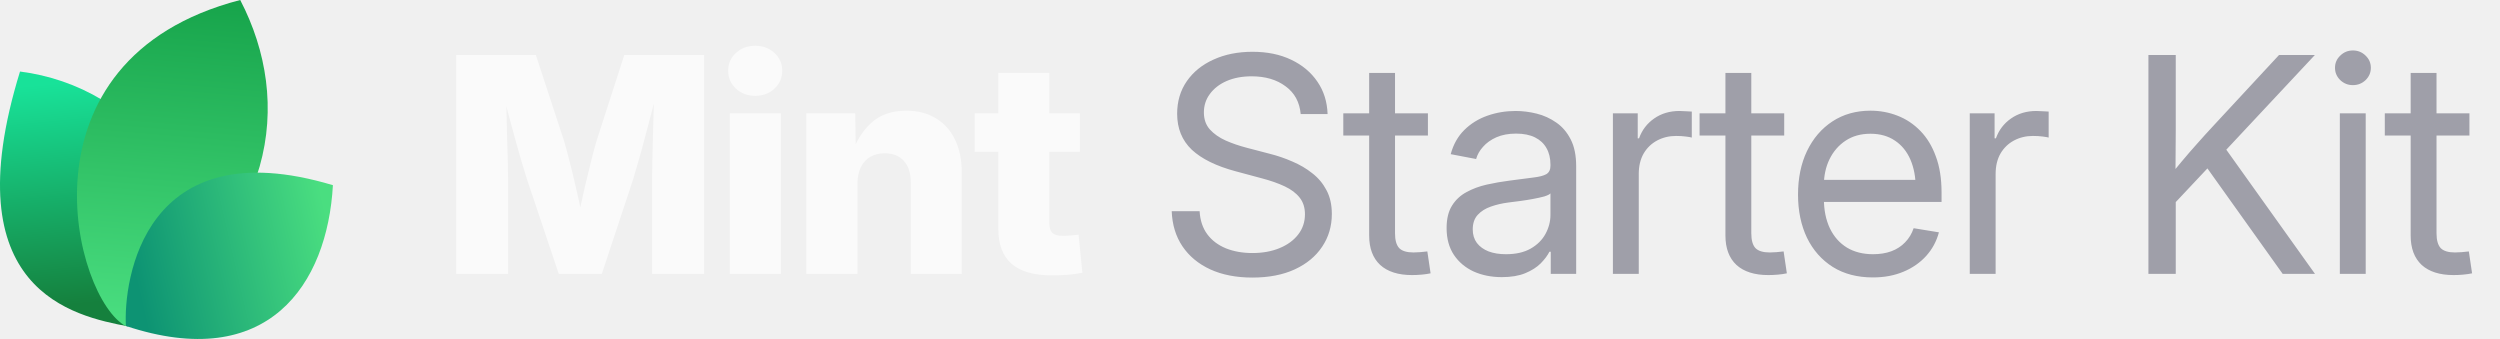
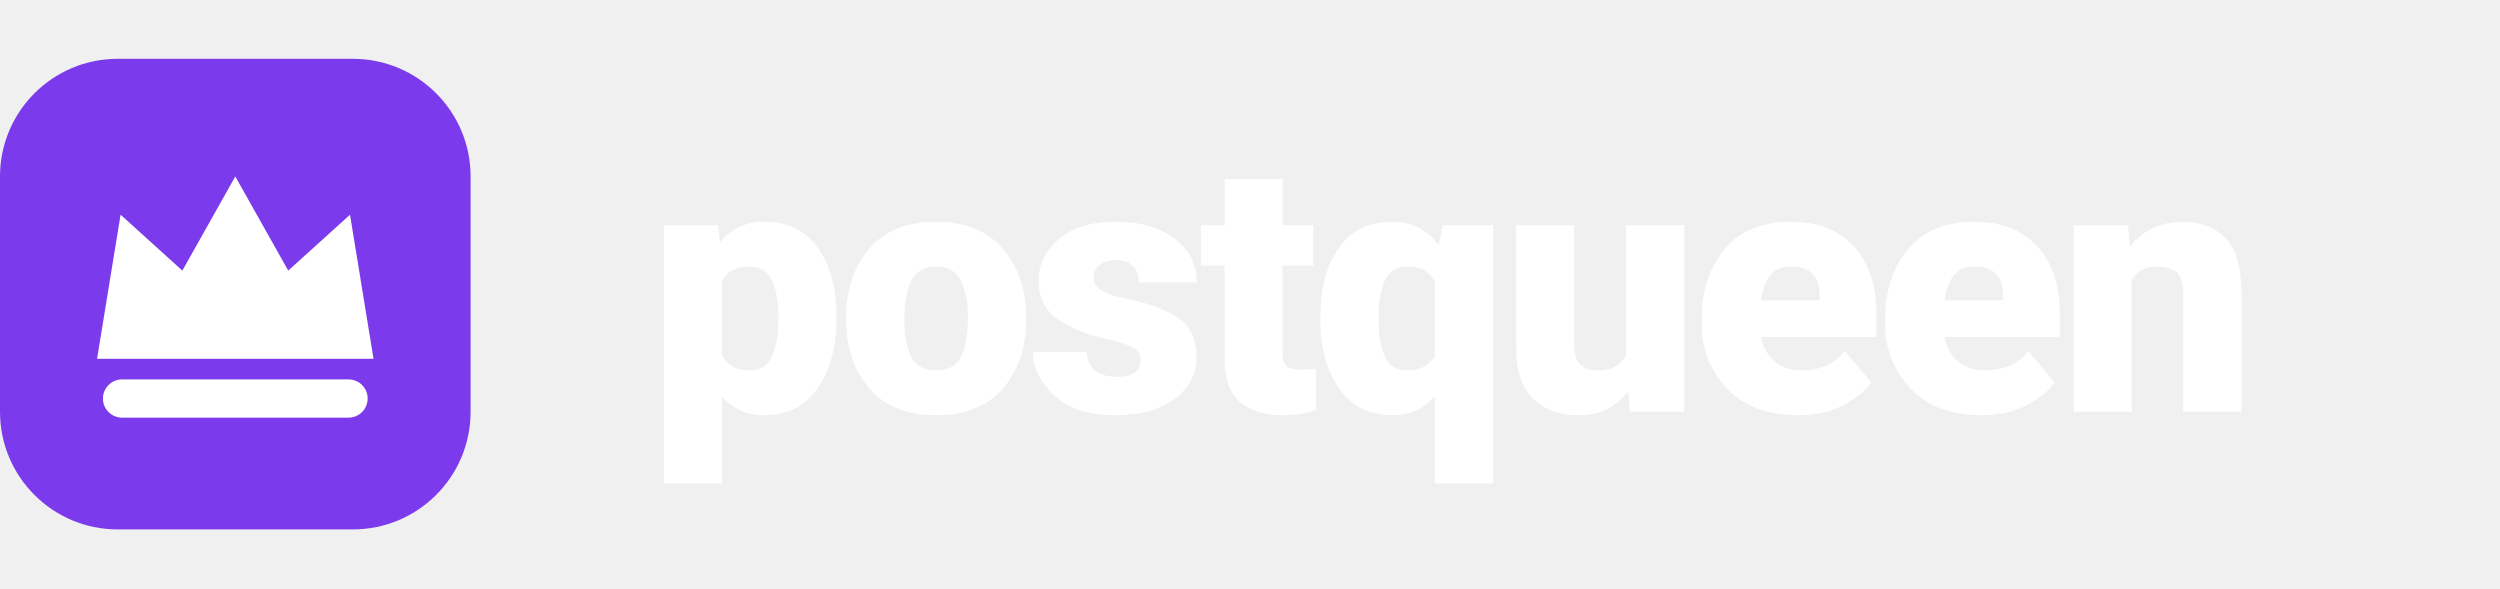
- <svg xmlns="http://www.w3.org/2000/svg" width="177" height="24" viewBox="0 0 177 24" fill="none">
-   <path d="M9.061 23.108C5.268 22.377 -3.391 20.627 1.417 5.064C9.634 6.099 16.973 14.064 9.061 23.108Z" fill="url(#paint0_linear_17557_2145)" />
-   <path d="M8.919 23.094C5.276 21.222 0.784 4.209 17.007 0C20.757 7.193 19.621 16.545 8.919 23.094Z" fill="url(#paint1_linear_17557_2145)" />
-   <path d="M8.914 23.079C8.735 19.882 10.159 9.085 23.57 13.111C23.181 20.123 18.984 26.418 8.914 23.079Z" fill="url(#paint2_linear_17557_2145)" />
-   <path d="M32.301 19.392V3.894H37.938L39.925 9.948C40.036 10.315 40.164 10.787 40.31 11.362C40.462 11.938 40.611 12.552 40.757 13.204C40.91 13.855 41.048 14.483 41.173 15.086C41.305 15.682 41.412 16.192 41.495 16.615H40.695C40.771 16.192 40.871 15.682 40.996 15.086C41.128 14.49 41.267 13.866 41.412 13.214C41.565 12.562 41.714 11.948 41.86 11.373C42.005 10.79 42.133 10.315 42.244 9.948L44.2 3.894H49.848V19.392H46.166V12.704C46.166 12.357 46.173 11.917 46.187 11.383C46.2 10.849 46.214 10.27 46.228 9.646C46.249 9.022 46.266 8.391 46.28 7.753C46.301 7.115 46.311 6.519 46.311 5.964H46.623C46.485 6.561 46.332 7.181 46.166 7.826C45.999 8.471 45.833 9.102 45.666 9.719C45.507 10.336 45.351 10.901 45.198 11.414C45.053 11.928 44.928 12.357 44.824 12.704L42.608 19.392H39.561L37.314 12.704C37.203 12.357 37.072 11.928 36.919 11.414C36.773 10.901 36.614 10.34 36.441 9.729C36.274 9.112 36.104 8.481 35.931 7.836C35.764 7.192 35.608 6.567 35.463 5.964H35.827C35.834 6.512 35.844 7.105 35.858 7.743C35.872 8.374 35.886 9.005 35.9 9.636C35.92 10.26 35.938 10.839 35.952 11.373C35.965 11.907 35.972 12.351 35.972 12.704V19.392H32.301ZM51.668 19.392V8.024H55.288V19.392H51.668ZM53.468 6.786C52.927 6.786 52.473 6.616 52.105 6.276C51.738 5.93 51.554 5.507 51.554 5.007C51.554 4.508 51.738 4.088 52.105 3.749C52.473 3.409 52.927 3.239 53.468 3.239C54.009 3.239 54.463 3.409 54.83 3.749C55.198 4.082 55.382 4.501 55.382 5.007C55.382 5.507 55.198 5.93 54.83 6.276C54.463 6.616 54.009 6.786 53.468 6.786ZM60.708 13.027V19.392H57.088V8.024H60.551L60.593 10.967H60.281C60.593 10.024 61.061 9.268 61.685 8.7C62.309 8.124 63.138 7.836 64.171 7.836C64.975 7.836 65.672 8.017 66.262 8.377C66.851 8.731 67.302 9.234 67.614 9.885C67.933 10.537 68.092 11.307 68.092 12.194V19.392H64.483V12.912C64.483 12.26 64.32 11.754 63.994 11.394C63.675 11.033 63.221 10.853 62.632 10.853C62.25 10.853 61.914 10.936 61.623 11.102C61.332 11.269 61.106 11.515 60.947 11.841C60.787 12.16 60.708 12.555 60.708 13.027ZM76.456 8.024V10.749H69.008V8.024H76.456ZM70.683 5.163H74.292V15.783C74.292 16.102 74.361 16.334 74.5 16.48C74.646 16.625 74.899 16.698 75.259 16.698C75.405 16.698 75.596 16.688 75.831 16.667C76.074 16.646 76.251 16.629 76.362 16.615L76.632 19.309C76.313 19.378 75.963 19.427 75.582 19.455C75.207 19.482 74.836 19.496 74.469 19.496C73.2 19.496 72.25 19.222 71.619 18.674C70.995 18.127 70.683 17.308 70.683 16.22V5.163Z" fill="#FAFAFA" />
-   <path d="M88.667 19.652C87.523 19.652 86.528 19.458 85.682 19.07C84.843 18.681 84.188 18.137 83.716 17.437C83.245 16.736 82.992 15.908 82.957 14.951H84.933C84.968 15.596 85.148 16.14 85.474 16.584C85.8 17.021 86.24 17.354 86.795 17.582C87.35 17.804 87.974 17.915 88.667 17.915C89.388 17.915 90.026 17.801 90.581 17.572C91.143 17.343 91.583 17.024 91.902 16.615C92.228 16.199 92.391 15.717 92.391 15.169C92.391 14.698 92.266 14.306 92.017 13.994C91.767 13.675 91.413 13.408 90.956 13.193C90.498 12.978 89.954 12.787 89.323 12.621L87.502 12.132C86.123 11.765 85.082 11.255 84.382 10.603C83.689 9.944 83.342 9.095 83.342 8.055C83.342 7.174 83.571 6.404 84.028 5.746C84.486 5.087 85.117 4.577 85.921 4.217C86.726 3.849 87.645 3.666 88.678 3.666C89.718 3.666 90.63 3.853 91.413 4.227C92.204 4.602 92.824 5.122 93.275 5.787C93.726 6.446 93.965 7.209 93.993 8.076H92.089C92.013 7.23 91.656 6.574 91.018 6.11C90.387 5.638 89.586 5.403 88.615 5.403C87.95 5.403 87.36 5.513 86.847 5.735C86.341 5.957 85.946 6.262 85.661 6.651C85.377 7.032 85.235 7.469 85.235 7.961C85.235 8.447 85.377 8.849 85.661 9.168C85.946 9.48 86.317 9.74 86.774 9.948C87.232 10.149 87.724 10.319 88.251 10.457L89.884 10.884C90.439 11.023 90.977 11.206 91.496 11.435C92.023 11.657 92.495 11.934 92.911 12.267C93.334 12.593 93.67 12.995 93.92 13.474C94.17 13.945 94.294 14.504 94.294 15.149C94.294 16.015 94.066 16.788 93.608 17.468C93.157 18.148 92.512 18.681 91.673 19.07C90.834 19.458 89.832 19.652 88.667 19.652ZM101.097 8.024V9.594H95.106V8.024H101.097ZM96.937 5.163H98.767V16.521C98.767 17 98.865 17.347 99.059 17.562C99.26 17.77 99.6 17.874 100.078 17.874C100.21 17.874 100.366 17.867 100.546 17.853C100.733 17.832 100.903 17.815 101.056 17.801L101.285 19.351C101.097 19.392 100.886 19.423 100.65 19.444C100.414 19.465 100.189 19.475 99.974 19.475C98.996 19.475 98.244 19.236 97.717 18.758C97.197 18.272 96.937 17.579 96.937 16.677V5.163ZM106.33 19.621C105.595 19.621 104.932 19.489 104.343 19.226C103.754 18.955 103.285 18.564 102.939 18.05C102.592 17.53 102.419 16.896 102.419 16.147C102.419 15.495 102.547 14.965 102.804 14.556C103.06 14.146 103.403 13.828 103.833 13.599C104.263 13.363 104.742 13.186 105.269 13.068C105.796 12.95 106.333 12.857 106.881 12.787C107.574 12.69 108.132 12.617 108.555 12.569C108.978 12.52 109.287 12.441 109.481 12.33C109.675 12.212 109.772 12.014 109.772 11.737V11.654C109.772 11.203 109.679 10.815 109.492 10.489C109.311 10.163 109.041 9.91 108.68 9.729C108.32 9.549 107.872 9.459 107.338 9.459C106.805 9.459 106.34 9.546 105.945 9.719C105.556 9.892 105.241 10.118 104.998 10.395C104.755 10.665 104.593 10.953 104.509 11.258L102.71 10.915C102.897 10.222 103.22 9.65 103.677 9.199C104.135 8.748 104.679 8.412 105.31 8.19C105.941 7.968 106.607 7.857 107.307 7.857C107.8 7.857 108.295 7.92 108.795 8.044C109.301 8.169 109.765 8.381 110.188 8.679C110.611 8.97 110.951 9.369 111.208 9.875C111.464 10.374 111.593 11.005 111.593 11.768V19.392H109.793V17.822H109.7C109.568 18.085 109.363 18.359 109.086 18.643C108.809 18.921 108.444 19.153 107.994 19.34C107.543 19.527 106.988 19.621 106.33 19.621ZM106.621 17.998C107.321 17.998 107.904 17.867 108.368 17.603C108.84 17.333 109.19 16.986 109.419 16.563C109.654 16.133 109.772 15.682 109.772 15.211V13.692C109.703 13.769 109.554 13.841 109.325 13.911C109.096 13.973 108.829 14.032 108.524 14.088C108.226 14.143 107.921 14.192 107.609 14.233C107.304 14.275 107.033 14.309 106.798 14.337C106.354 14.393 105.938 14.49 105.549 14.628C105.168 14.76 104.86 14.954 104.624 15.211C104.388 15.467 104.27 15.811 104.27 16.241C104.27 16.615 104.367 16.934 104.561 17.198C104.762 17.461 105.04 17.662 105.393 17.801C105.747 17.933 106.156 17.998 106.621 17.998ZM114.193 19.392V8.024H115.951V9.792H116.045C116.253 9.209 116.61 8.741 117.116 8.388C117.622 8.034 118.219 7.857 118.905 7.857C119.058 7.857 119.217 7.864 119.384 7.878C119.55 7.885 119.682 7.892 119.779 7.899V9.74C119.716 9.719 119.578 9.695 119.363 9.667C119.155 9.639 118.922 9.625 118.666 9.625C118.174 9.625 117.726 9.733 117.324 9.948C116.922 10.163 116.603 10.471 116.367 10.874C116.138 11.276 116.024 11.758 116.024 12.319V19.392H114.193ZM126.322 8.024V9.594H120.33V8.024H126.322ZM122.161 5.163H123.992V16.521C123.992 17 124.089 17.347 124.283 17.562C124.484 17.77 124.824 17.874 125.302 17.874C125.434 17.874 125.59 17.867 125.77 17.853C125.958 17.832 126.127 17.815 126.28 17.801L126.509 19.351C126.322 19.392 126.11 19.423 125.874 19.444C125.639 19.465 125.413 19.475 125.198 19.475C124.221 19.475 123.468 19.236 122.941 18.758C122.421 18.272 122.161 17.579 122.161 16.677V5.163ZM132.604 19.642C131.502 19.642 130.555 19.396 129.765 18.903C128.974 18.404 128.364 17.714 127.934 16.834C127.511 15.946 127.3 14.927 127.3 13.775C127.3 12.611 127.511 11.584 127.934 10.697C128.364 9.802 128.964 9.102 129.734 8.596C130.51 8.089 131.408 7.836 132.428 7.836C133.1 7.836 133.738 7.954 134.341 8.19C134.952 8.426 135.489 8.783 135.954 9.261C136.425 9.74 136.793 10.343 137.056 11.071C137.327 11.792 137.462 12.645 137.462 13.63V14.296H128.433V12.735H136.463L135.631 13.297C135.631 12.541 135.506 11.876 135.257 11.3C135.007 10.725 134.643 10.277 134.165 9.958C133.686 9.632 133.107 9.469 132.428 9.469C131.748 9.469 131.162 9.632 130.67 9.958C130.177 10.284 129.796 10.725 129.526 11.279C129.262 11.827 129.13 12.441 129.13 13.12V14.046C129.13 14.864 129.273 15.572 129.557 16.168C129.841 16.757 130.243 17.211 130.763 17.53C131.283 17.842 131.901 17.998 132.615 17.998C133.093 17.998 133.523 17.929 133.905 17.79C134.293 17.645 134.619 17.433 134.882 17.156C135.153 16.879 135.354 16.546 135.486 16.157L137.275 16.449C137.108 17.08 136.81 17.634 136.38 18.113C135.95 18.591 135.413 18.966 134.768 19.236C134.123 19.507 133.402 19.642 132.604 19.642ZM139.459 19.392V8.024H141.217V9.792H141.311C141.519 9.209 141.876 8.741 142.382 8.388C142.888 8.034 143.485 7.857 144.171 7.857C144.324 7.857 144.483 7.864 144.649 7.878C144.816 7.885 144.948 7.892 145.045 7.899V9.74C144.982 9.719 144.844 9.695 144.629 9.667C144.421 9.639 144.188 9.625 143.932 9.625C143.439 9.625 142.992 9.733 142.59 9.948C142.188 10.163 141.869 10.471 141.633 10.874C141.404 11.276 141.29 11.758 141.29 12.319V19.392H139.459ZM153.429 14.961V12.715C153.783 12.257 154.136 11.82 154.49 11.404C154.844 10.981 155.204 10.565 155.572 10.156C155.939 9.74 156.314 9.327 156.695 8.918L161.355 3.894H163.893L157.277 10.967H157.184L153.429 14.961ZM152.108 19.392V3.894H154.043V9.241L154.022 12.559L154.043 13.505V19.392H152.108ZM161.615 19.392L155.967 11.477L157.173 9.969L163.903 19.392H161.615ZM165.661 19.392V8.024H167.492V19.392H165.661ZM166.587 6.027C166.24 6.027 165.942 5.909 165.692 5.673C165.443 5.43 165.318 5.139 165.318 4.799C165.318 4.459 165.443 4.172 165.692 3.936C165.942 3.693 166.24 3.572 166.587 3.572C166.934 3.572 167.232 3.693 167.482 3.936C167.731 4.172 167.856 4.459 167.856 4.799C167.856 5.139 167.731 5.43 167.482 5.673C167.232 5.909 166.934 6.027 166.587 6.027ZM174.836 8.024V9.594H168.844V8.024H174.836ZM170.675 5.163H172.506V16.521C172.506 17 172.603 17.347 172.797 17.562C172.998 17.77 173.338 17.874 173.816 17.874C173.948 17.874 174.104 17.867 174.284 17.853C174.472 17.832 174.641 17.815 174.794 17.801L175.023 19.351C174.836 19.392 174.624 19.423 174.388 19.444C174.153 19.465 173.927 19.475 173.712 19.475C172.735 19.475 171.982 19.236 171.455 18.758C170.935 18.272 170.675 17.579 170.675 16.677V5.163Z" fill="#9F9FA9" />
-   <defs>
-     <linearGradient id="paint0_linear_17557_2145" x1="3.776" y1="5.916" x2="5.232" y2="21.559" gradientUnits="userSpaceOnUse">
-       <stop stop-color="#18E299" />
-       <stop offset="1" stop-color="#15803D" />
-     </linearGradient>
-     <linearGradient id="paint1_linear_17557_2145" x1="12.171" y1="-0.718" x2="10.19" y2="22.983" gradientUnits="userSpaceOnUse">
-       <stop stop-color="#16A34A" />
-       <stop offset="1" stop-color="#4ADE80" />
-     </linearGradient>
-     <linearGradient id="paint2_linear_17557_2145" x1="23.133" y1="15.353" x2="9.338" y2="18.52" gradientUnits="userSpaceOnUse">
-       <stop stop-color="#4ADE80" />
-       <stop offset="1" stop-color="#0D9373" />
-     </linearGradient>
-   </defs>
+ <svg xmlns="http://www.w3.org/2000/svg" viewBox="0 0 170 40" fill="none">
+   <g transform="translate(0 4)">
+     <rect width="32" height="32" rx="8" fill="#7c3aed" />
+     <path d="M6.6 20.4 L8.2 10.6 L12.4 14.4 L16 8 L19.6 14.4 L23.8 10.6 L25.4 20.4 Z" fill="#ffffff" />
+     <rect x="7" y="21.8" width="18" height="2.6" rx="1.3" fill="#ffffff" />
+   </g>
+   <text x="44" y="28" font-family="'DM Sans','Plus Jakarta Sans',-apple-system,'Segoe UI',Roboto,Helvetica,Arial,sans-serif" font-size="24" font-weight="800" letter-spacing="-0.6" fill="#ffffff">postqueen</text>
</svg>
